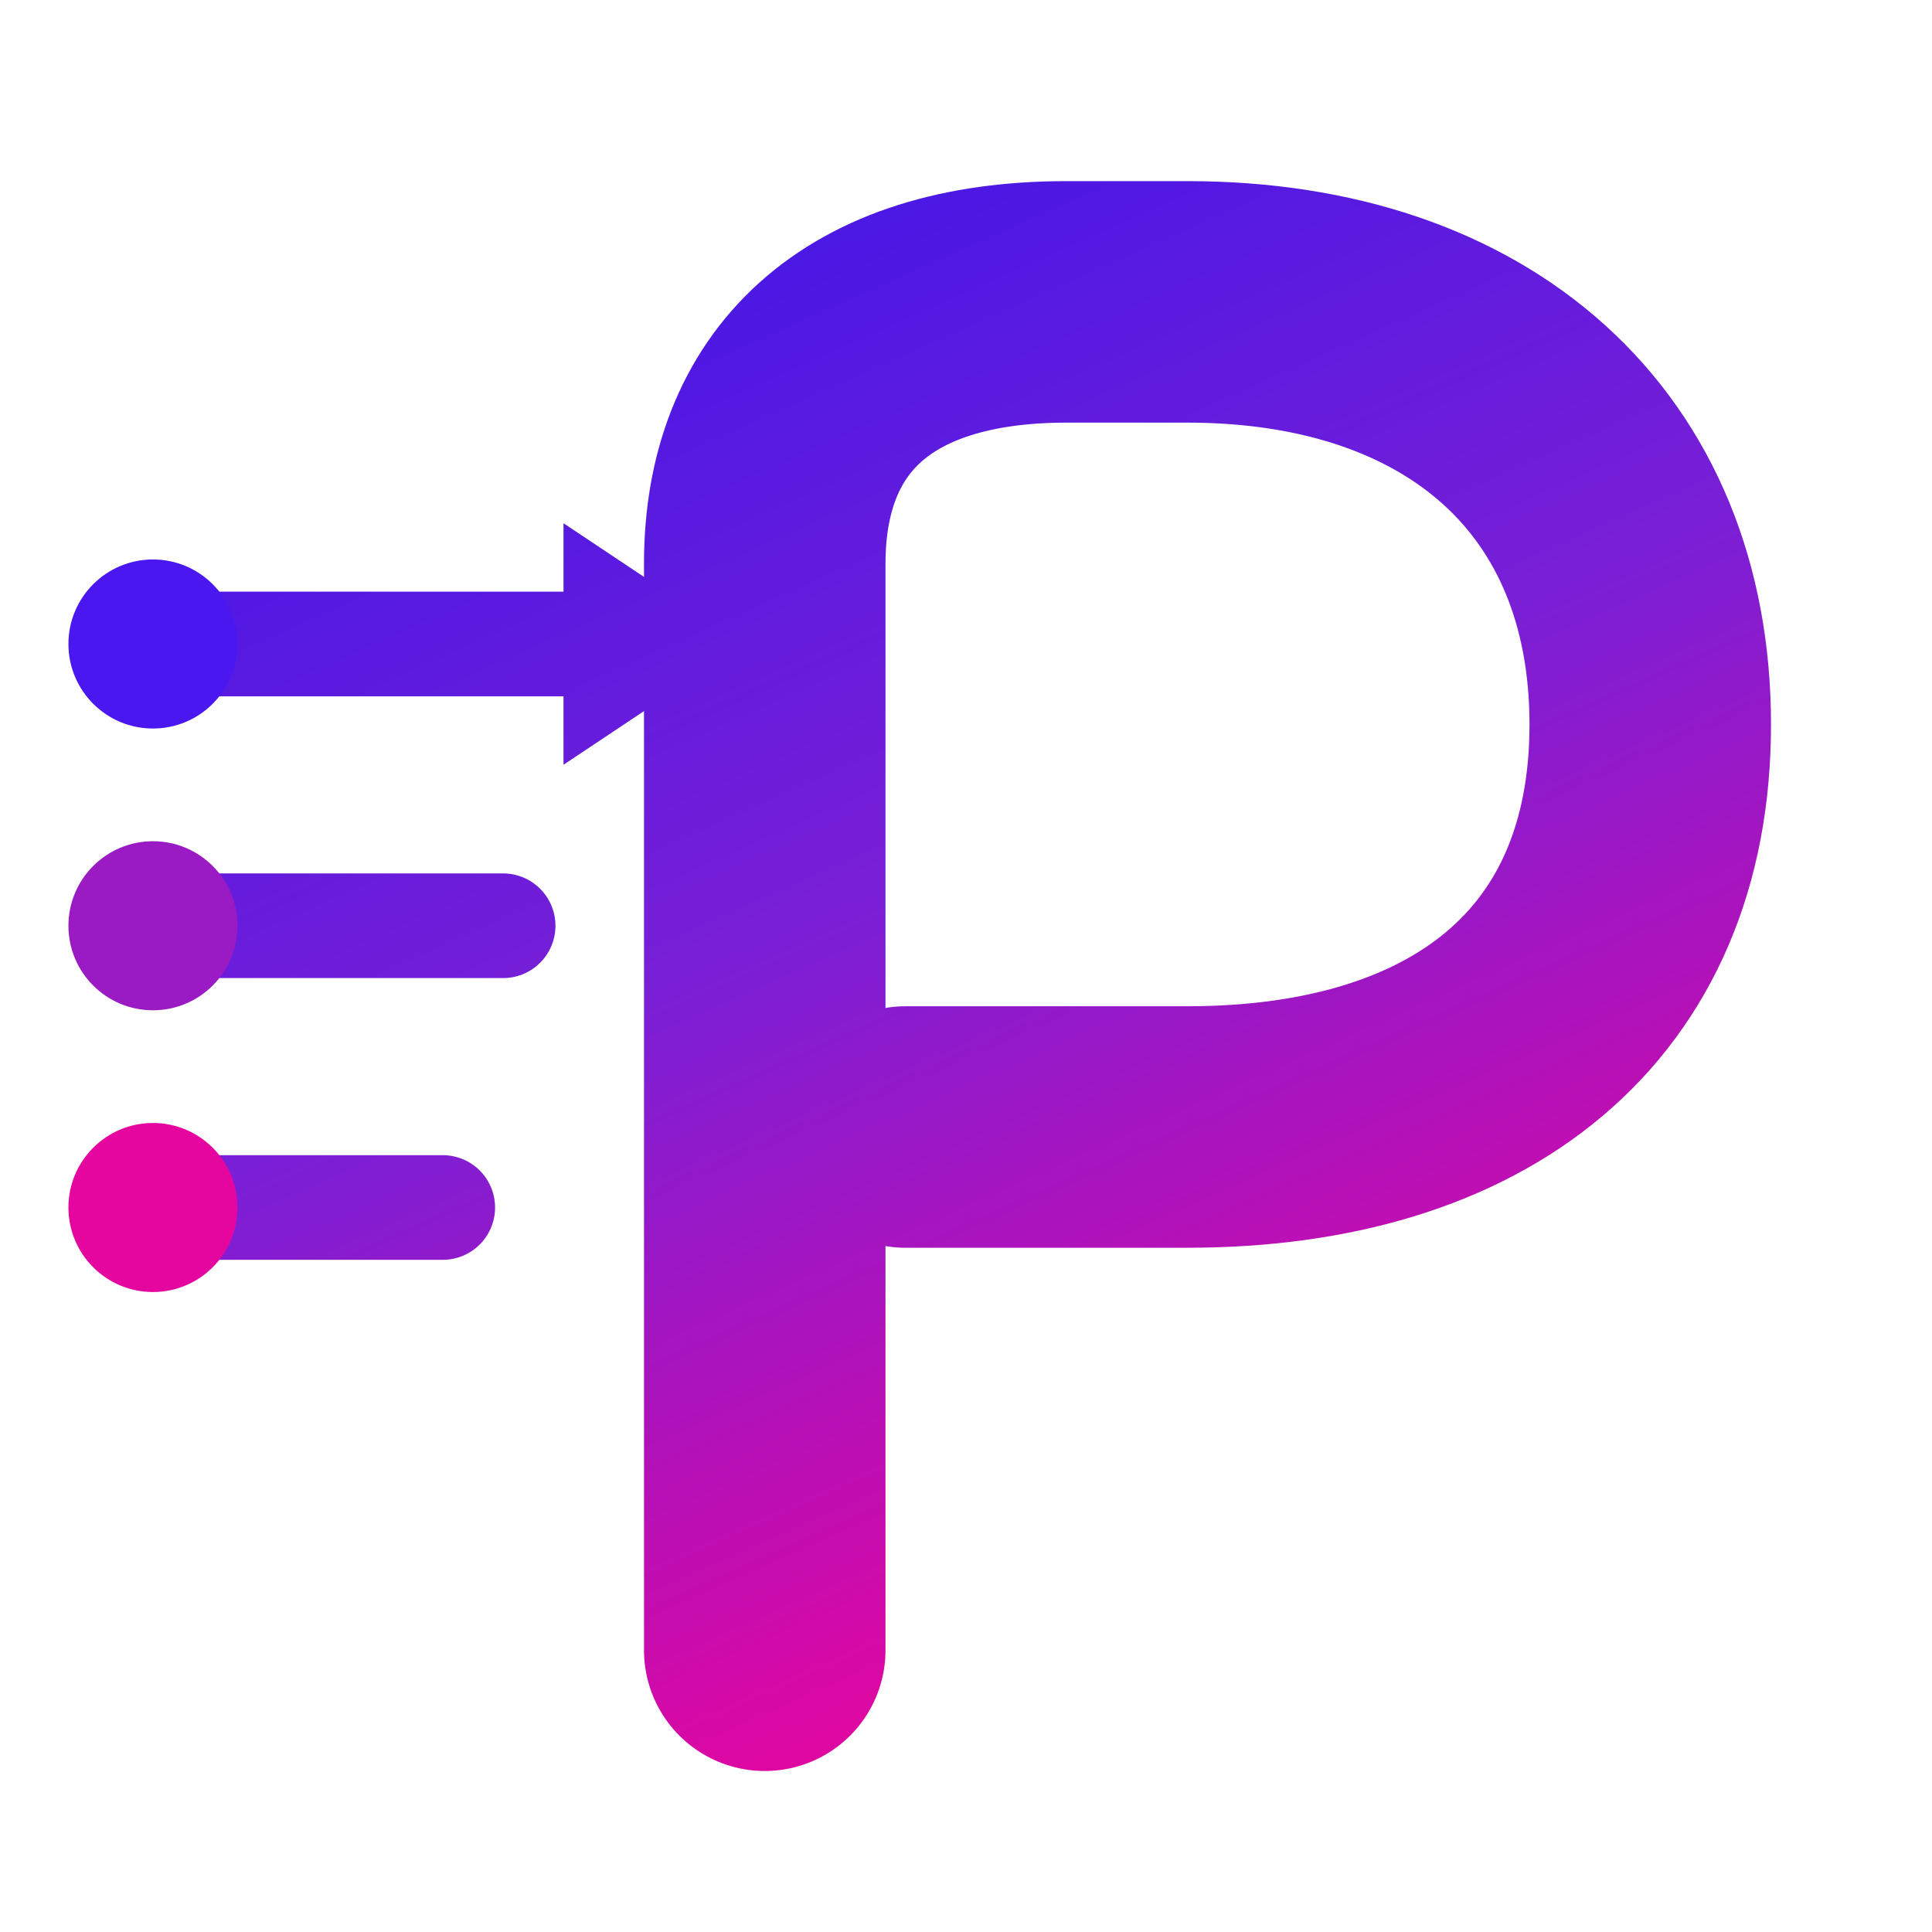
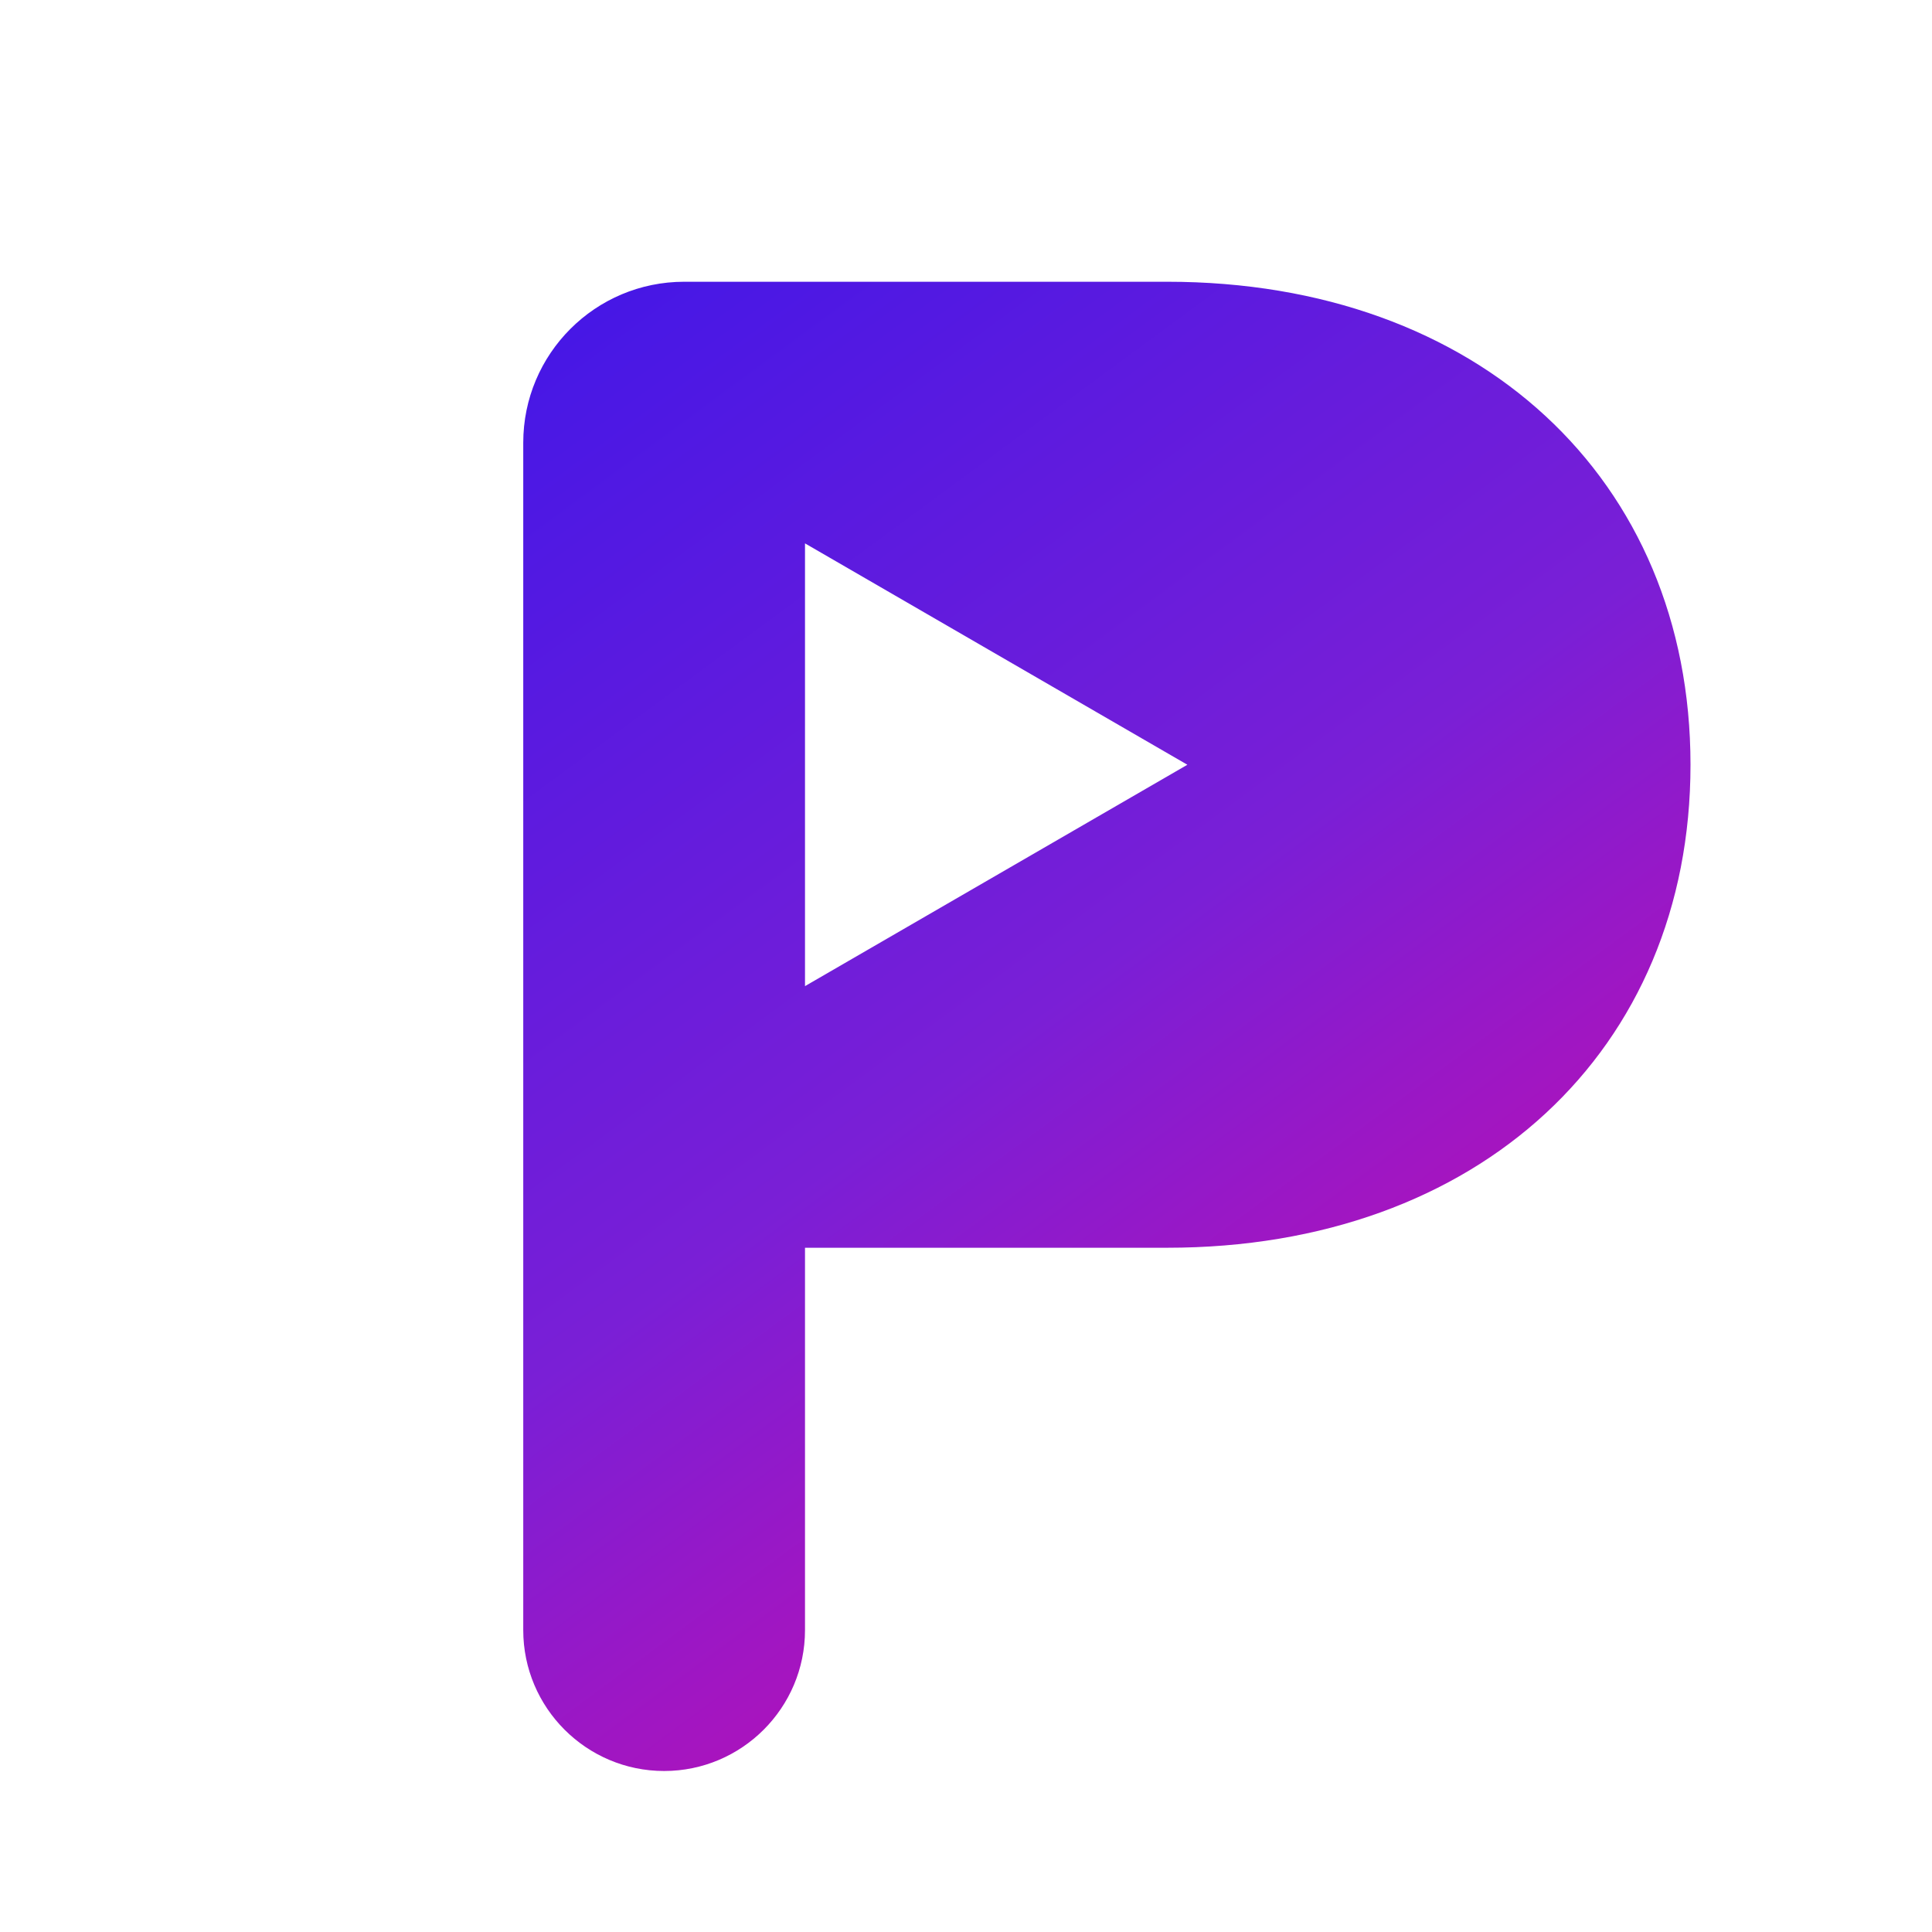
<svg xmlns="http://www.w3.org/2000/svg" viewBox="0 0 48 48" fill="none" role="img" aria-label="Polo PreSales">
  <defs>
-     <linearGradient id="g" x1="10" y1="6" x2="26" y2="42" gradientUnits="userSpaceOnUse">
+     <linearGradient id="g" x1="12" y1="6" x2="40" y2="44" gradientUnits="userSpaceOnUse">
      <stop offset="0" stop-color="#3F16E8" />
      <stop offset=".5" stop-color="#7A1FD6" />
      <stop offset="1" stop-color="#E4069F" />
    </linearGradient>
  </defs>
-   <path d="M19 41 L19 14 C19 10 21.5 7.5 26.5 7.5 L29.5 7.5 C36.5 7.5 41 11.5 41 18 C41 24.5 36.5 28 29.5 28 L22.5 28" stroke="url(#g)" stroke-width="6" stroke-linecap="round" stroke-linejoin="round" />
-   <path d="M4 16 H14" stroke="url(#g)" stroke-width="2.6" stroke-linecap="round" />
-   <path d="M14 13 L18.5 16 L14 19 Z" fill="url(#g)" />
-   <path d="M4 23 H12.5" stroke="url(#g)" stroke-width="2.6" stroke-linecap="round" />
-   <path d="M4 30 H11" stroke="url(#g)" stroke-width="2.6" stroke-linecap="round" />
-   <circle cx="3.8" cy="16" r="2.1" fill="#4A17F0" />
-   <circle cx="3.8" cy="23" r="2.1" fill="#9A1AC4" />
-   <circle cx="3.8" cy="30" r="2.1" fill="#E4069F" />
+   <path fill="url(#g)" fill-rule="evenodd" clip-rule="evenodd" d="M13 40.5 V11 C13 8.79 14.79 7 17 7 H29 C36.73 7 42 11.9 42 19 C42 26.1 36.73 31 29 31 H20 V40.5 C20 42.43 18.43 44 16.5 44 C14.57 44 13 42.43 13 40.5 Z M20 13.5 V24.5 L29.5 19 Z" />
</svg>
